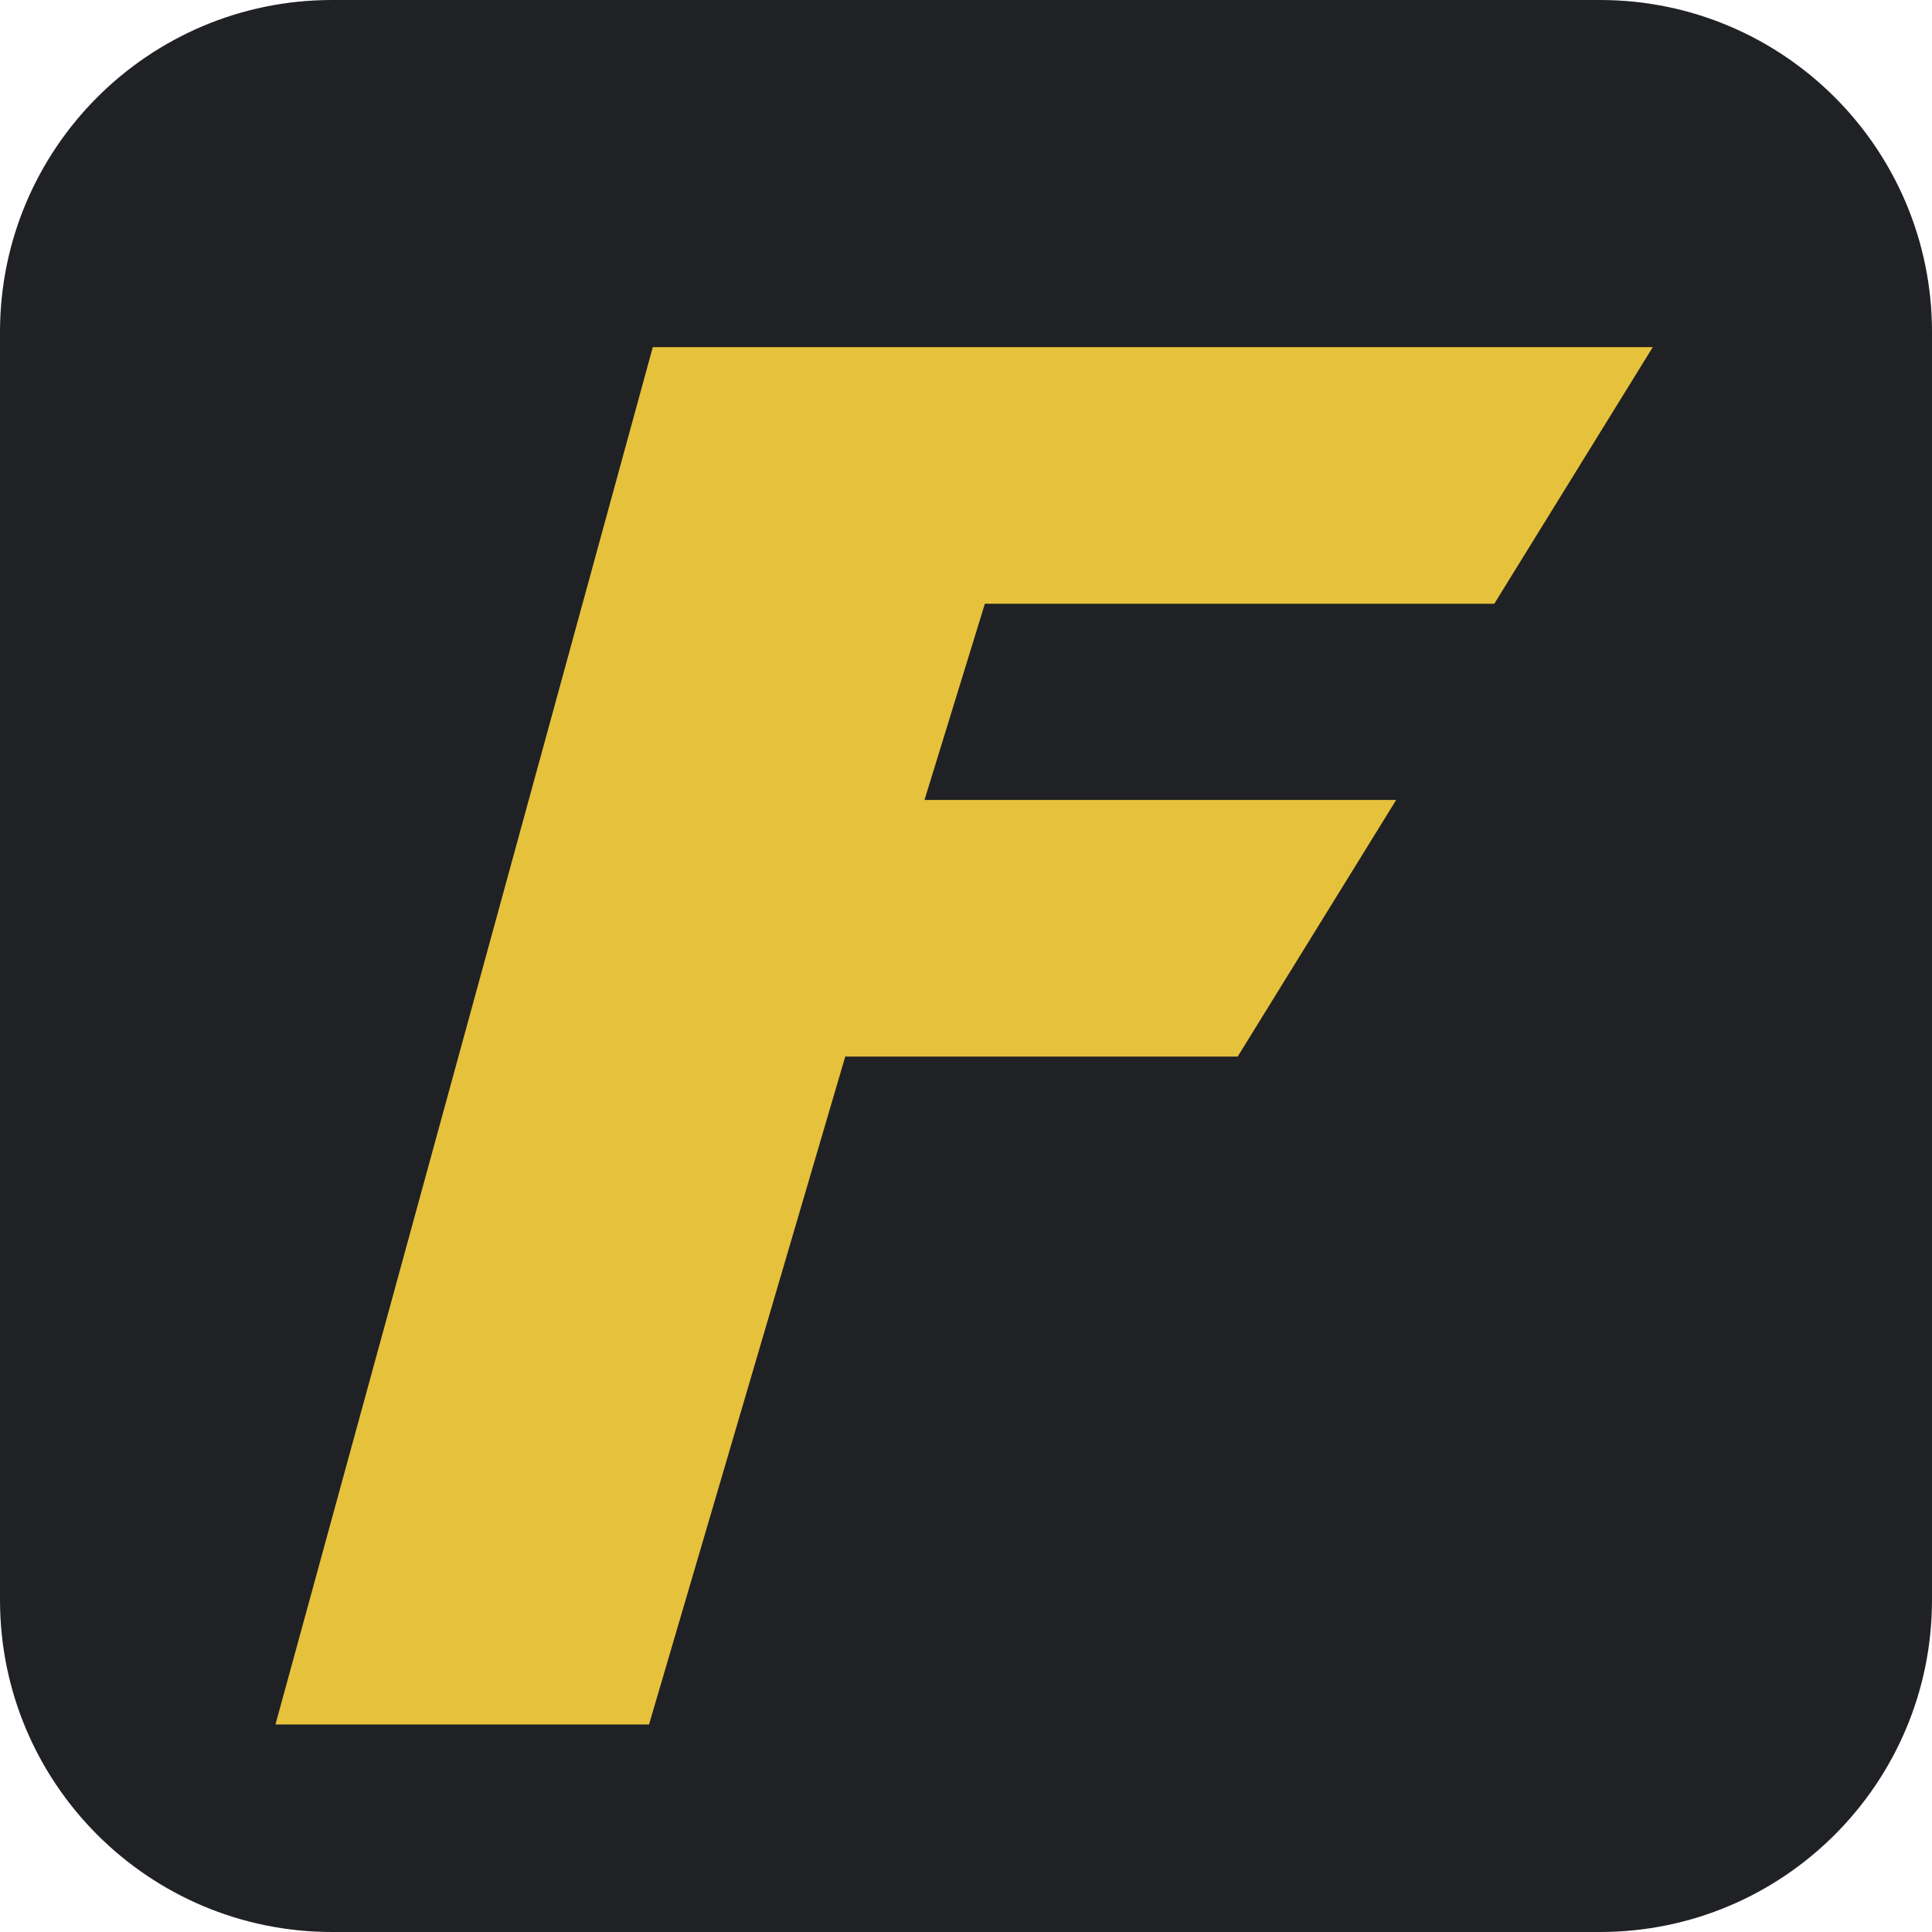
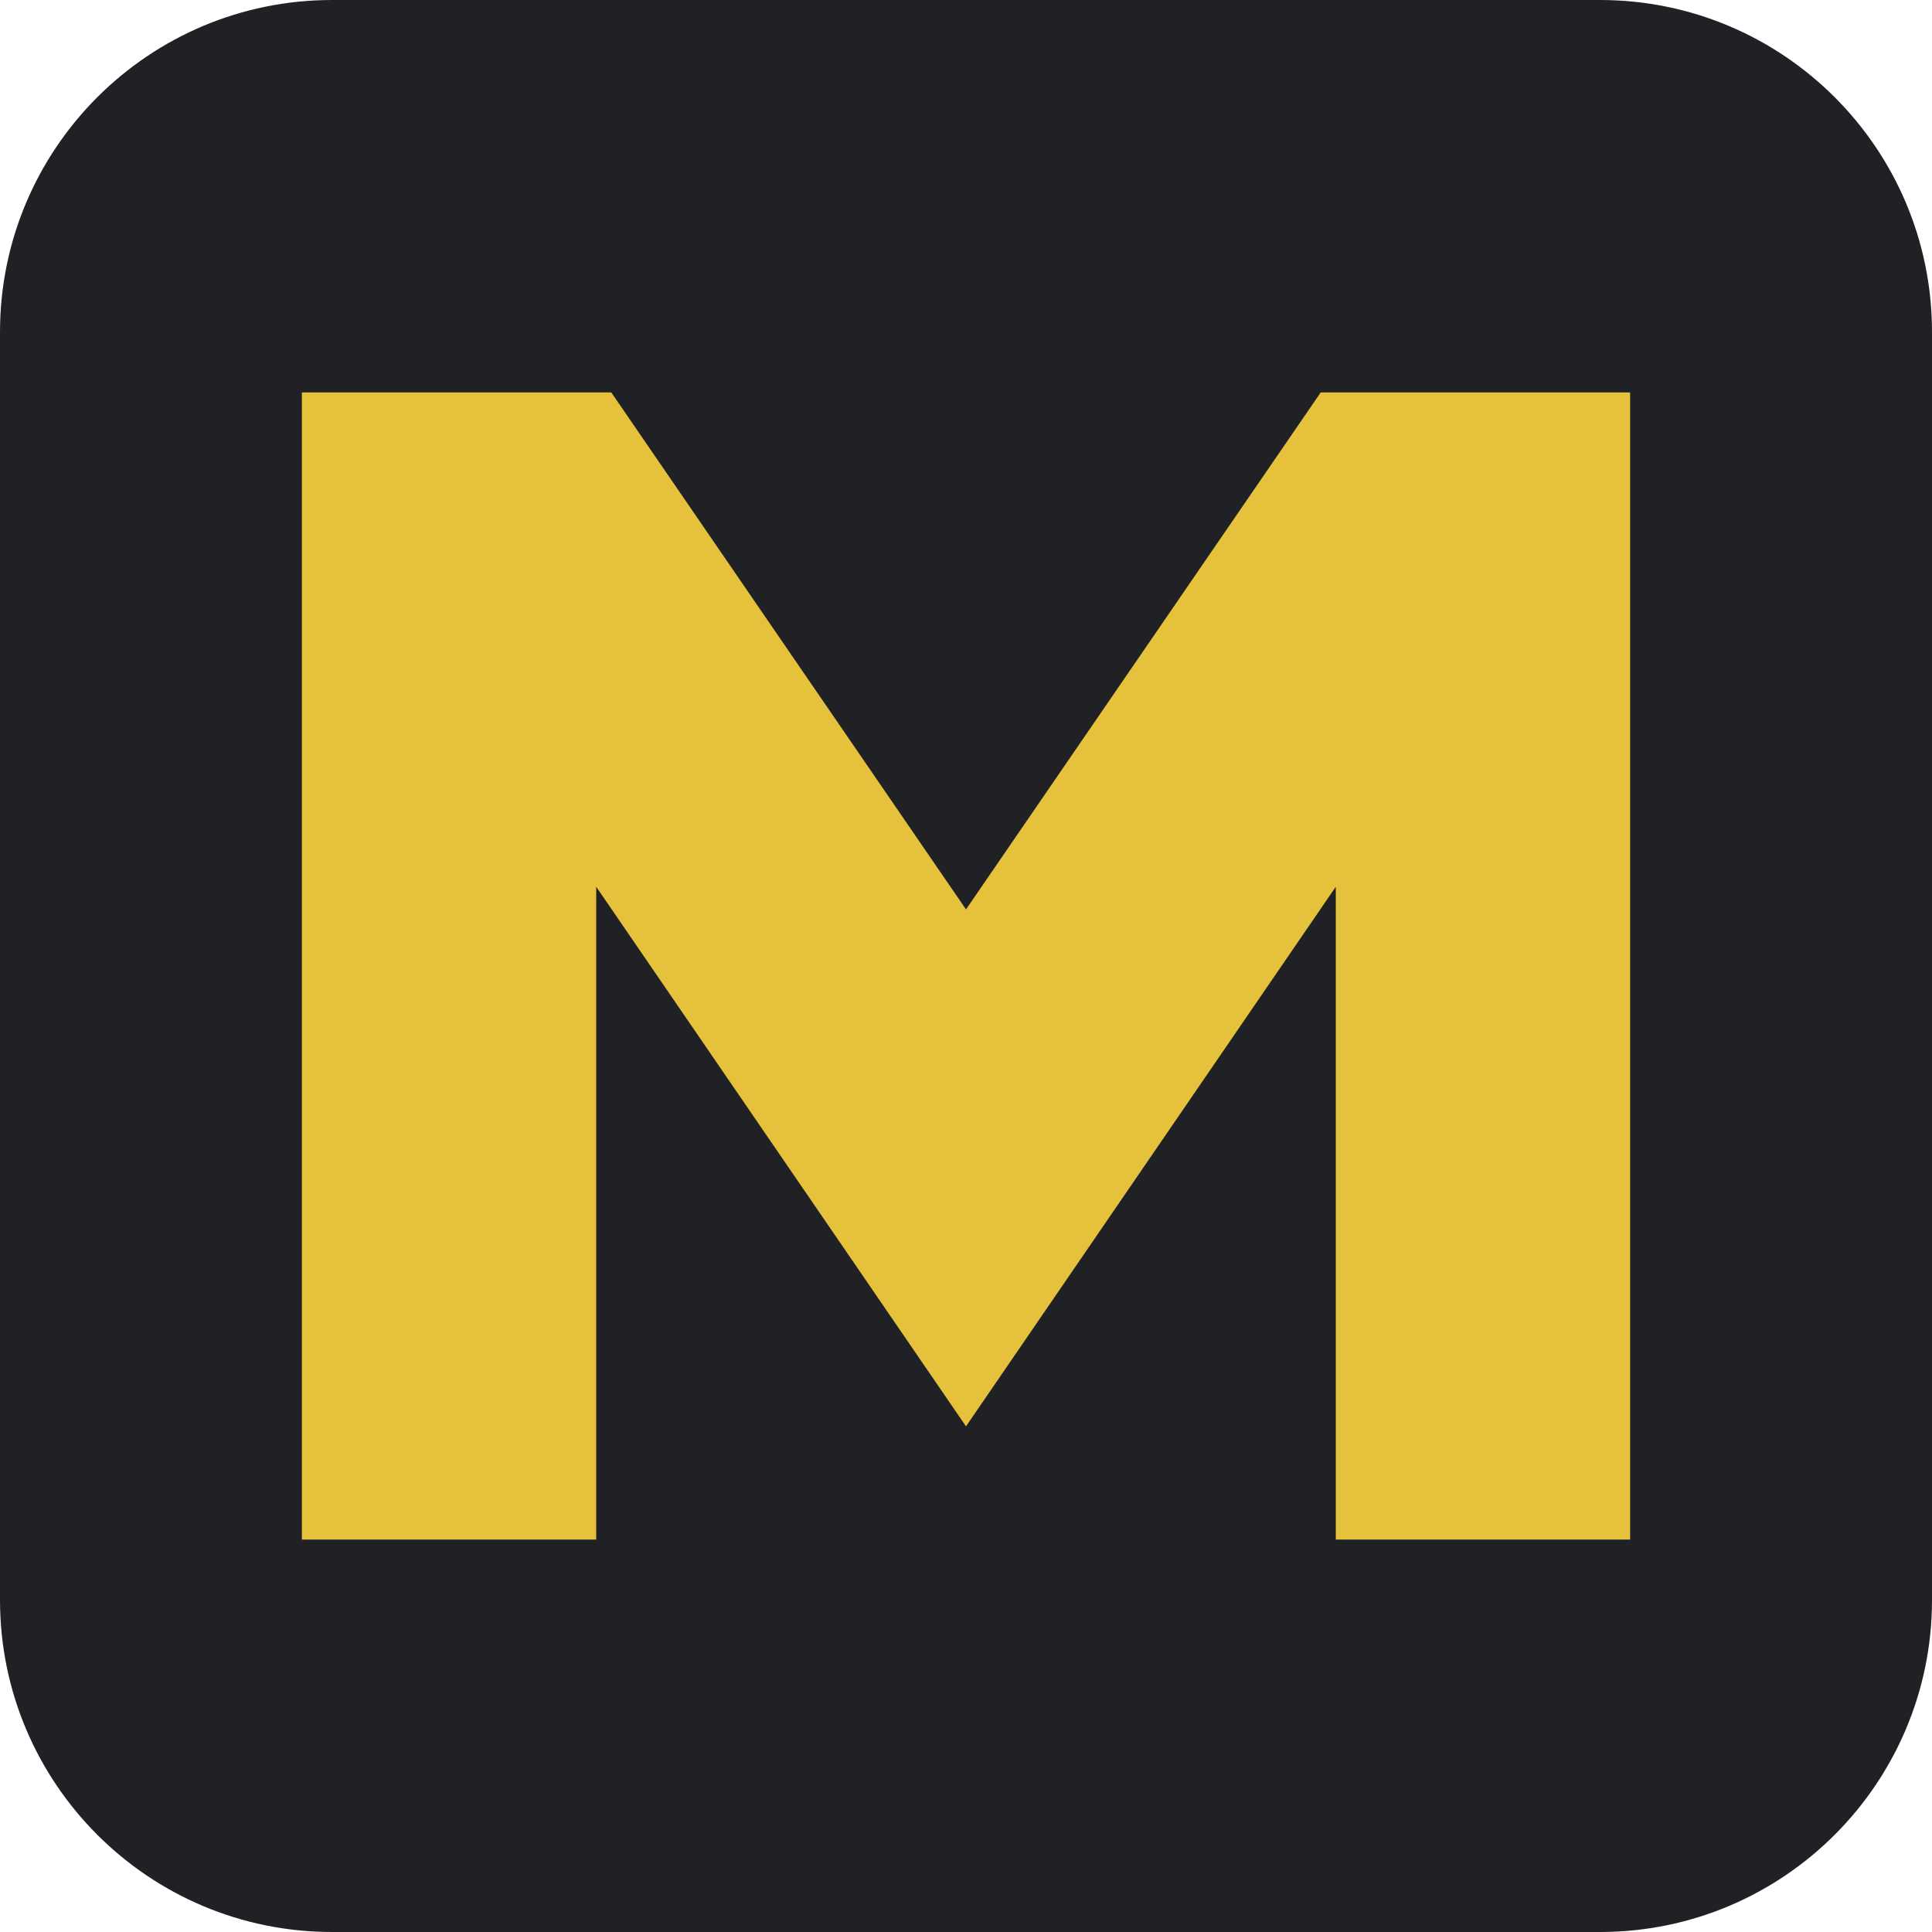
<svg xmlns="http://www.w3.org/2000/svg" viewBox="0 0 512 512" role="img" aria-labelledby="title description">
  <rect width="512" height="512" rx="88" fill="#202124" />
-   <path fill="#E6C13C" d="M173 92h265l-42 68H261l-16 52h125l-42 68H224l-52 177H73z" />
+   <path fill="#E6C13C" d="M80 408V104h82l94 137 94-137h82v304h-78V235l-98 143-98-143v173z" />
</svg>
